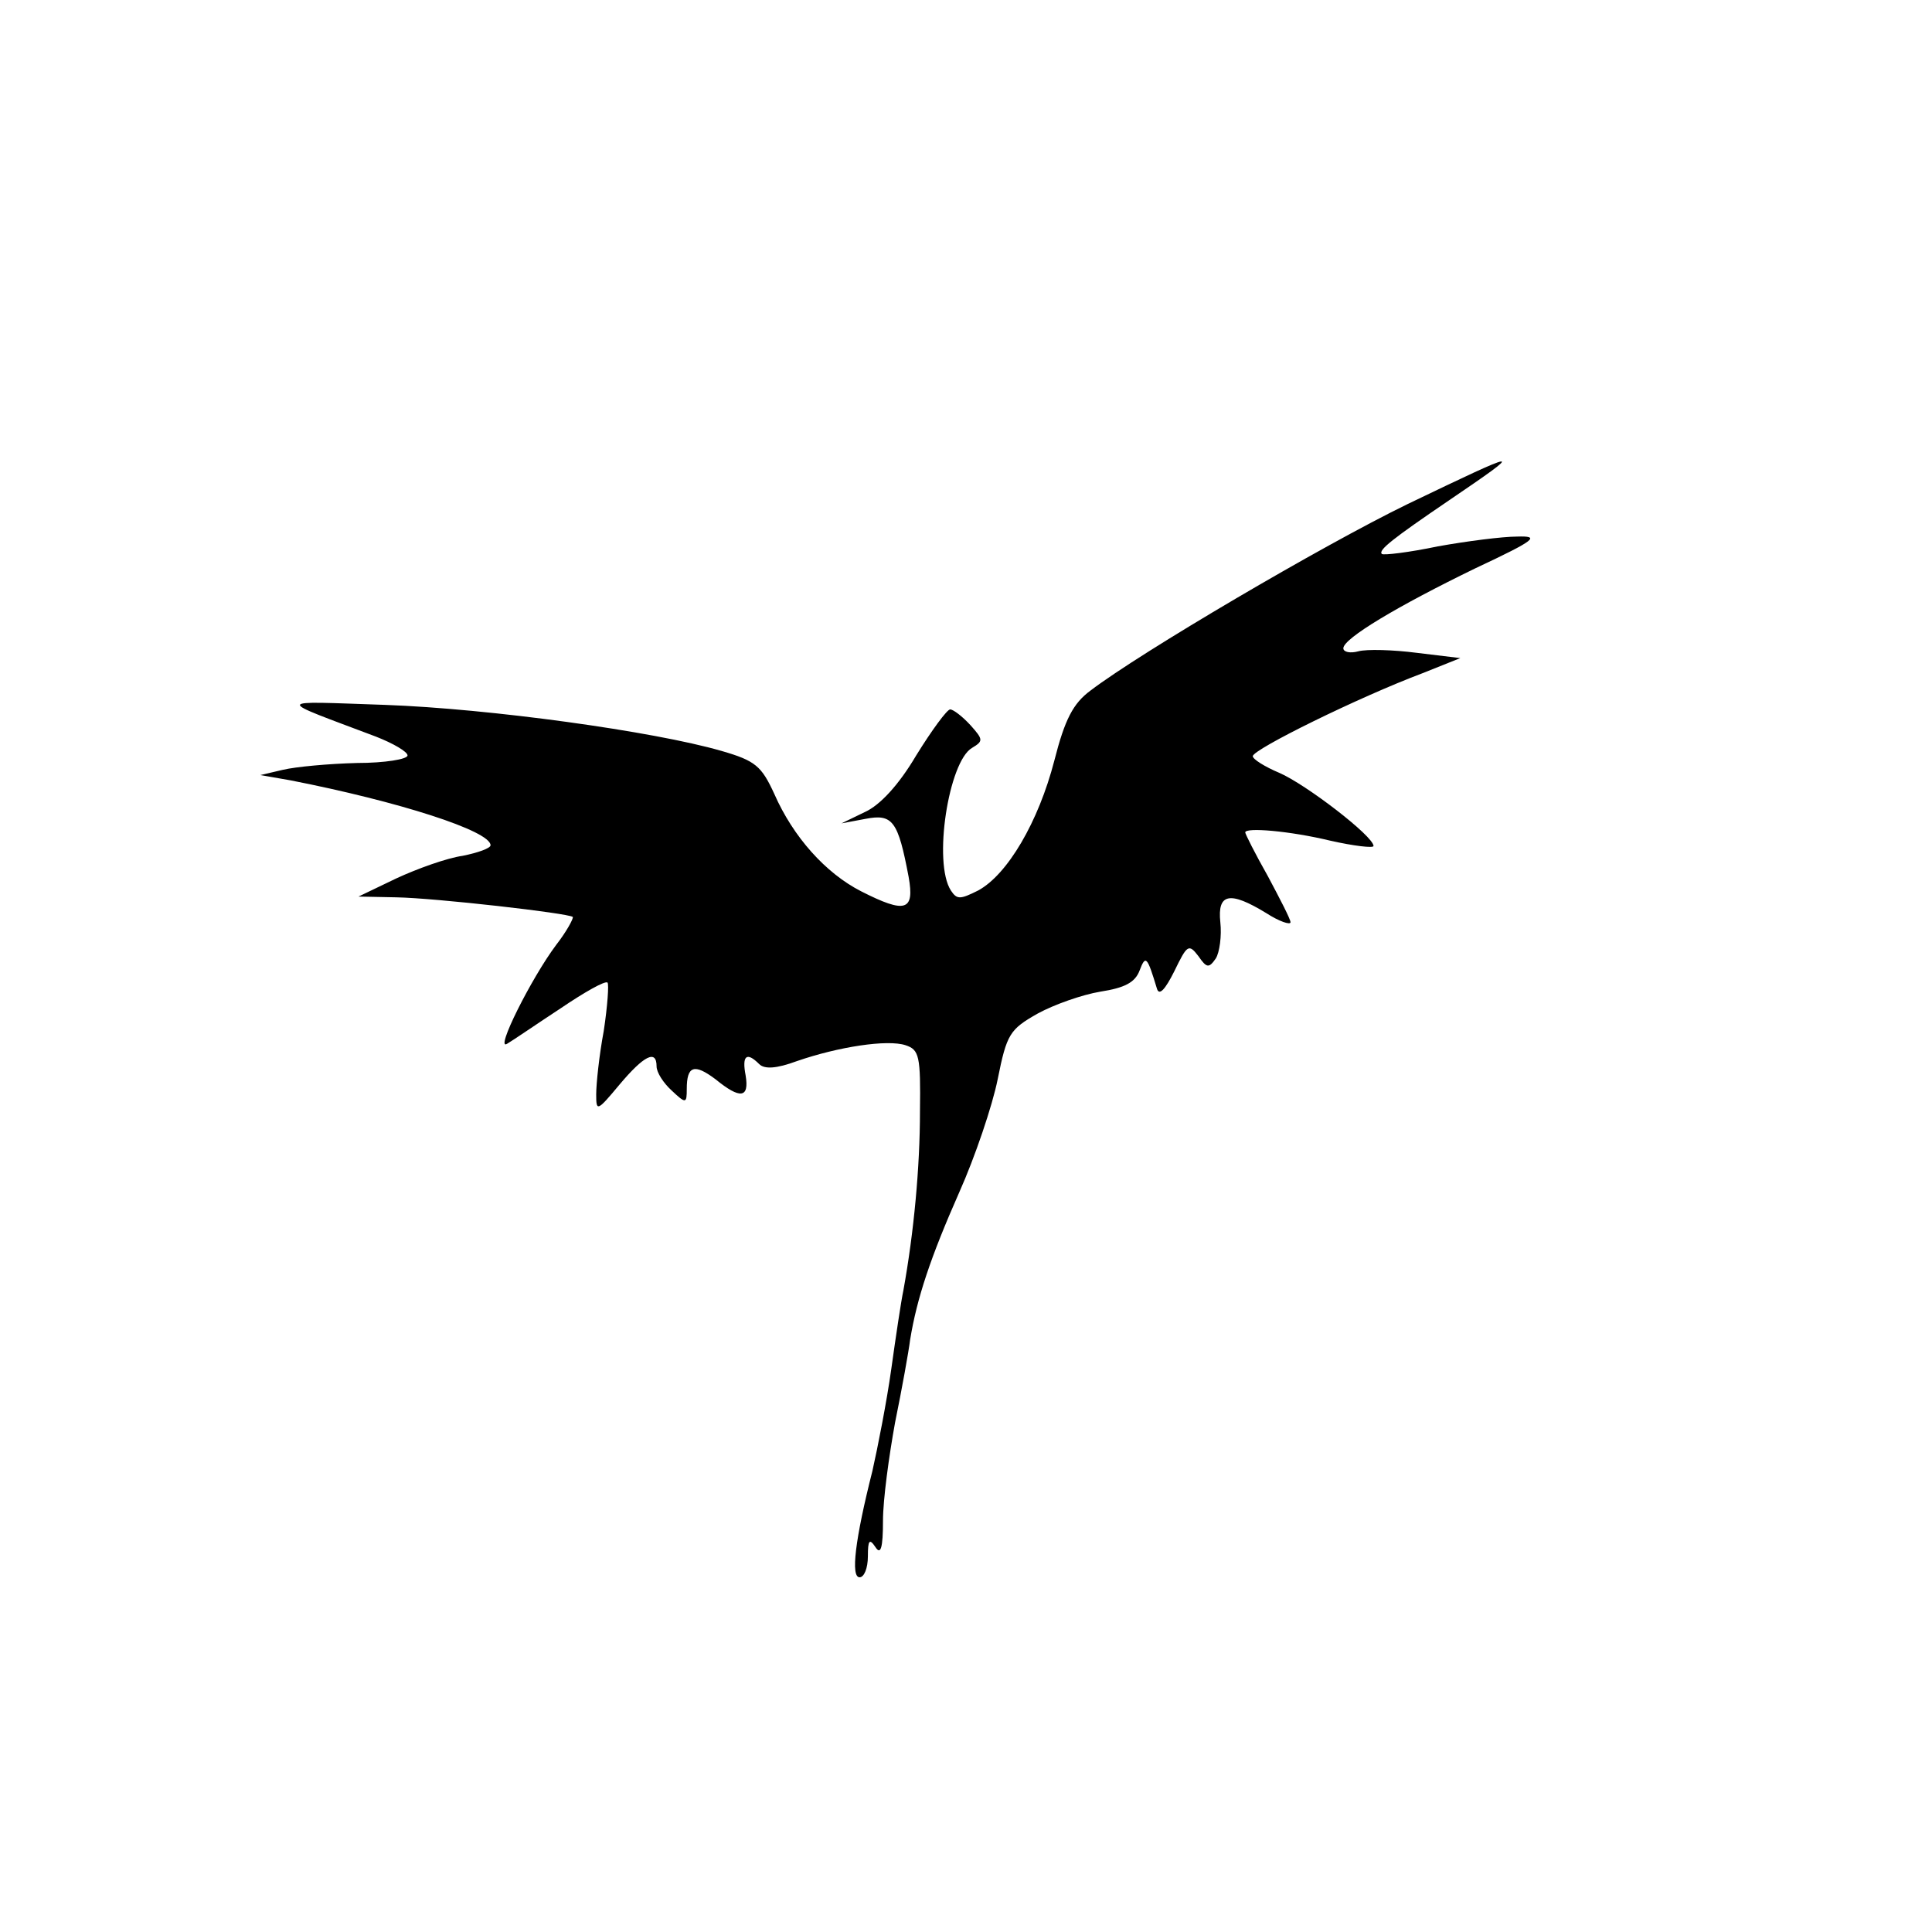
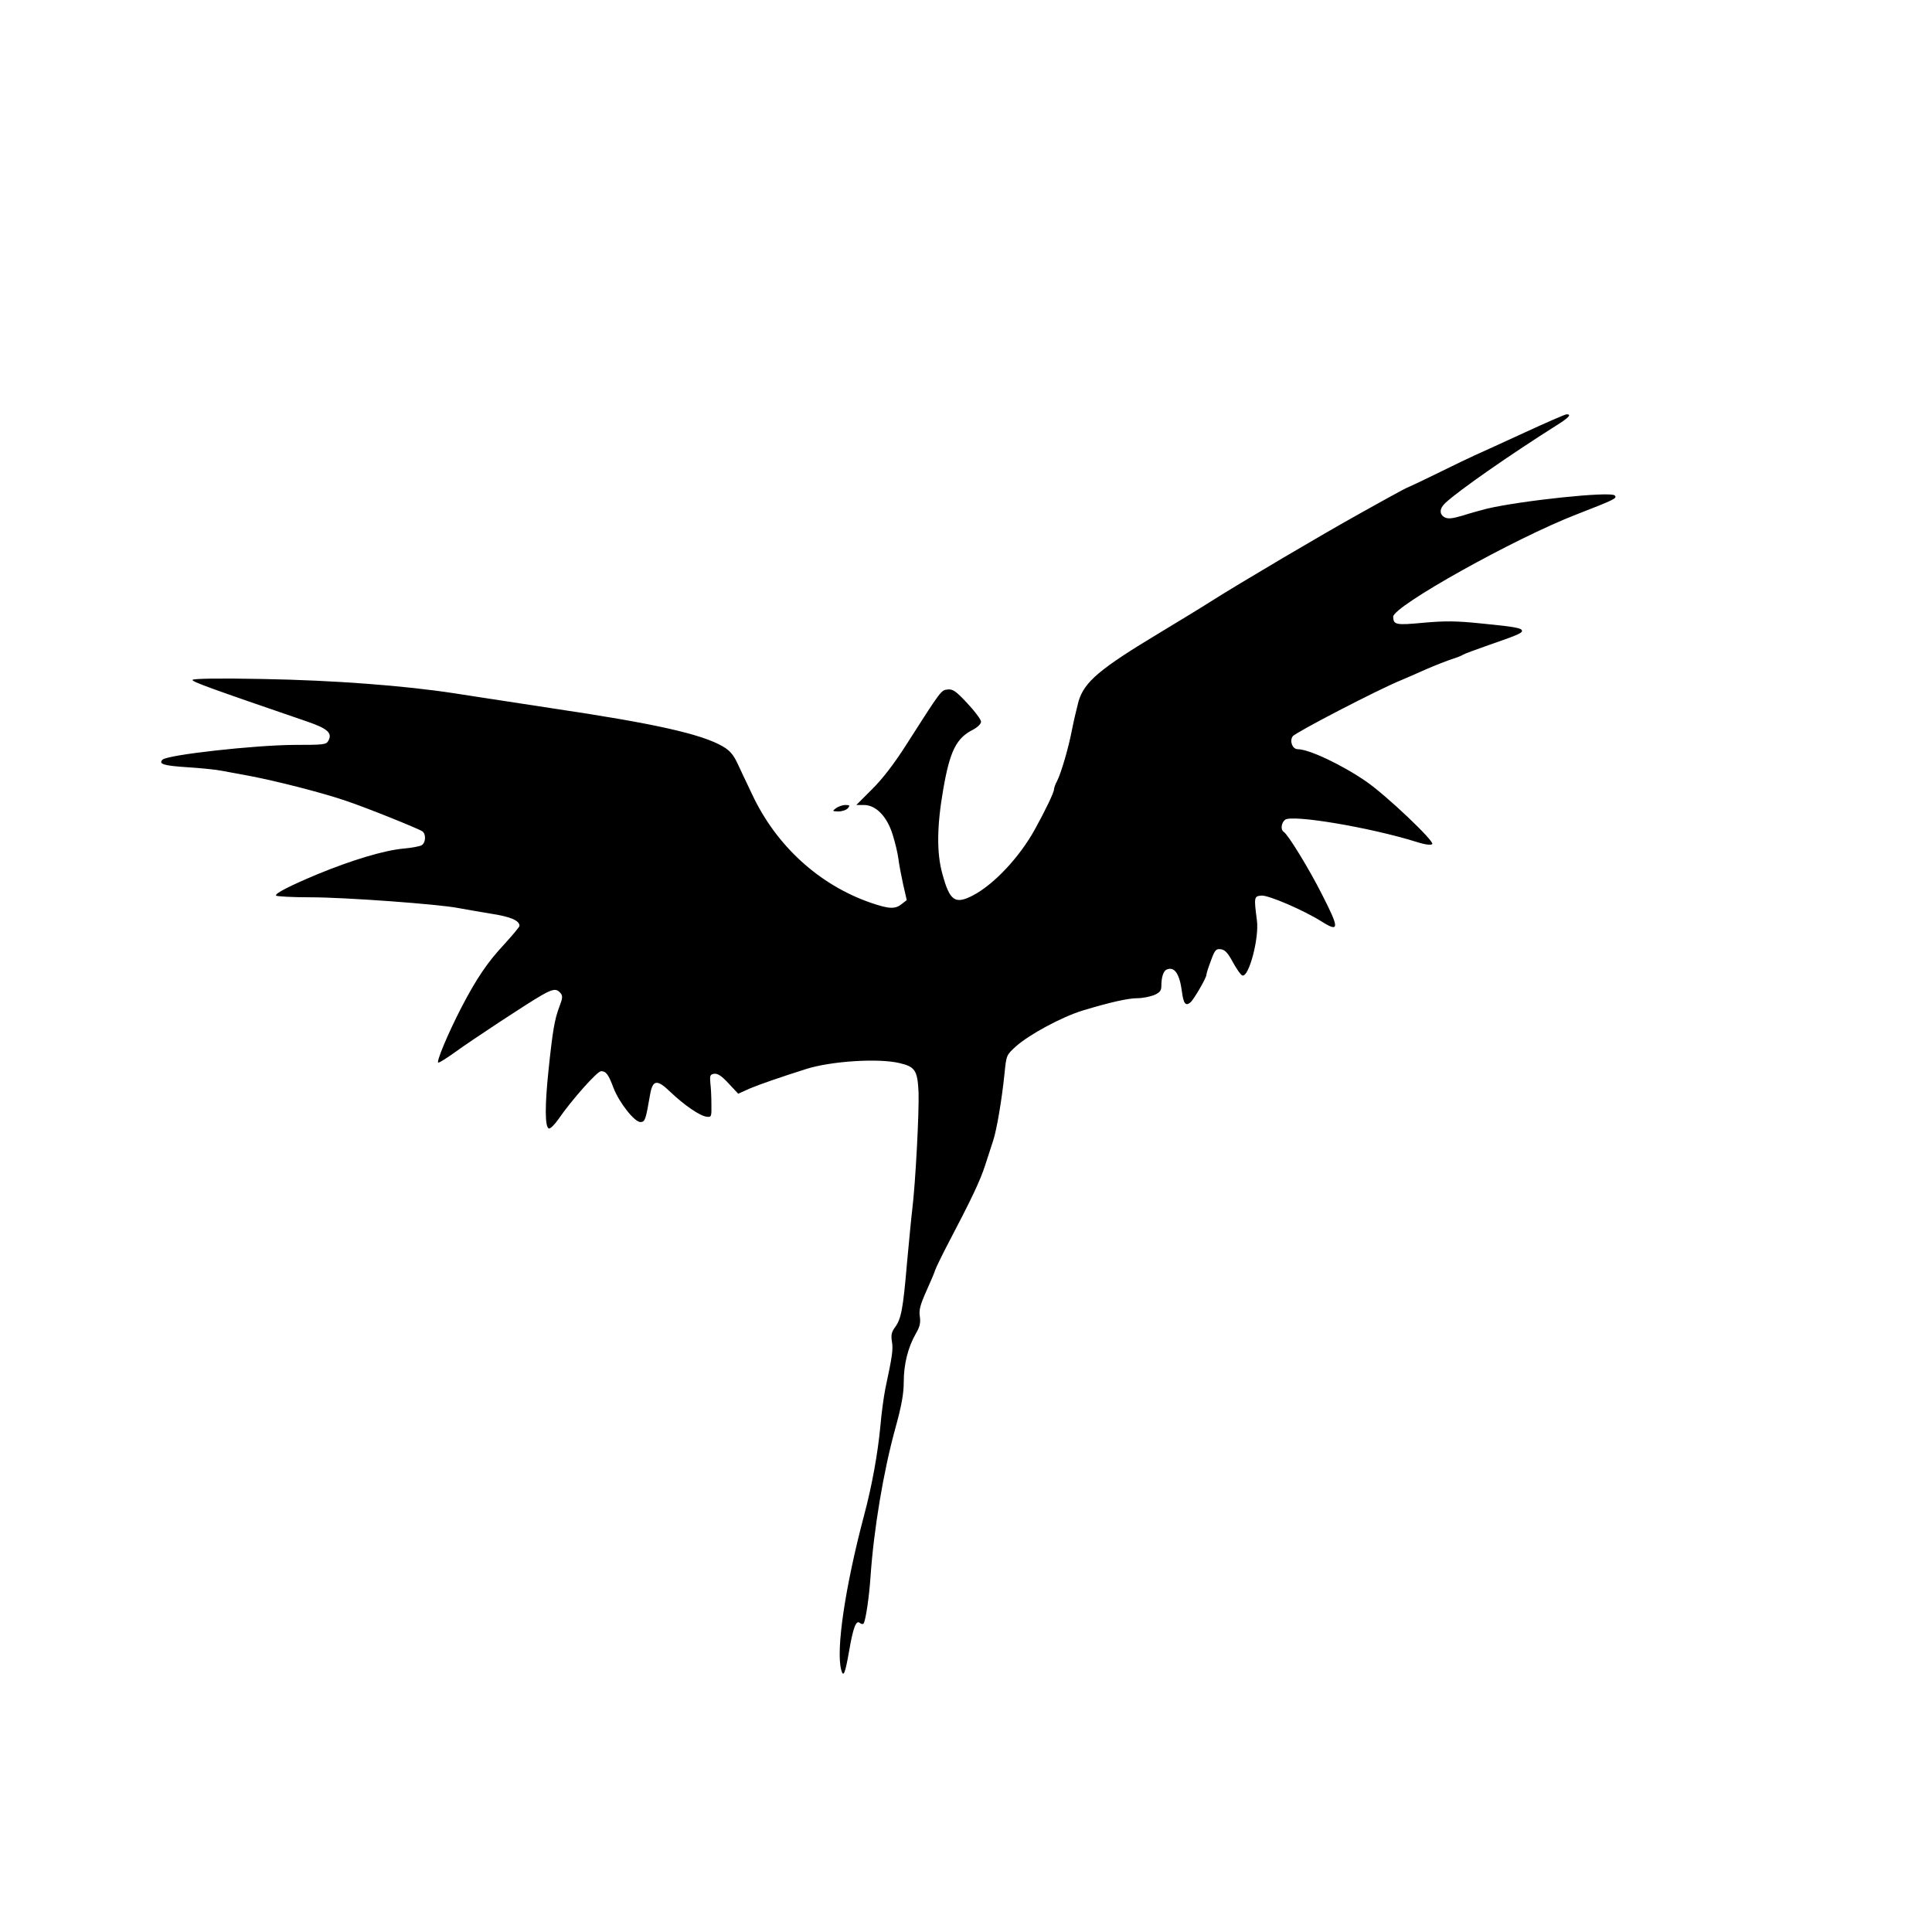
- <svg xmlns="http://www.w3.org/2000/svg" version="1.0" width="256pt" height="256pt" viewBox="0 0 256 256" preserveAspectRatio="xMidYMid meet">
-   <g transform="translate(0,256) scale(0.1,-0.1)" fill="#000000" stroke="none">
-     <path d="M1865 1892 c-113 -55 -353 -196 -420 -247 -23 -17 -34 -38 -48 -93 -21 -81 -62 -151 -101 -172 -24 -12 -28 -12 -36 0 -24 37 -3 171 28 189 15 9 15 11 -2 30 -11 12 -23 21 -27 21 -4 0 -24 -27 -45 -61 -23 -39 -48 -66 -68 -75 l-31 -15 32 6 c36 7 43 -3 57 -77 8 -45 -4 -49 -63 -19 -47 24 -90 72 -115 129 -17 37 -25 44 -70 57 -90 26 -307 56 -446 61 -149 5 -147 9 -12 -42 23 -9 42 -20 42 -25 0 -5 -30 -10 -67 -10 -38 -1 -81 -5 -98 -9 l-30 -7 40 -7 c143 -28 265 -67 265 -86 0 -4 -17 -10 -37 -14 -21 -3 -60 -17 -88 -30 l-50 -24 50 -1 c53 -1 228 -21 234 -26 1 -2 -8 -19 -22 -37 -33 -44 -82 -142 -65 -131 7 4 39 26 71 47 31 21 59 37 62 34 2 -2 0 -31 -5 -64 -6 -32 -10 -70 -10 -84 0 -23 1 -23 31 13 32 38 49 47 49 24 0 -8 9 -22 20 -32 19 -18 20 -17 20 2 0 31 10 34 38 13 33 -27 45 -25 40 5 -5 26 1 32 18 15 7 -7 23 -6 50 4 55 19 120 29 144 21 18 -6 20 -14 19 -88 0 -73 -8 -160 -22 -237 -3 -14 -10 -61 -16 -104 -6 -43 -18 -104 -25 -135 -23 -91 -29 -141 -17 -141 6 0 11 12 11 28 0 21 2 24 10 12 7 -11 10 -1 10 35 0 28 8 86 16 130 9 44 18 94 20 110 9 55 27 109 65 195 21 47 44 115 51 150 12 60 16 66 53 87 22 12 59 25 83 29 32 5 46 12 52 28 8 21 10 19 23 -24 3 -10 11 -1 23 23 17 35 19 37 32 20 11 -16 14 -16 23 -3 5 8 8 30 6 48 -4 38 12 42 61 12 17 -11 32 -16 32 -12 0 4 -14 31 -30 61 -17 30 -30 56 -30 58 0 7 59 2 113 -11 31 -7 57 -10 57 -7 0 13 -90 82 -125 97 -19 8 -35 18 -35 22 0 9 140 78 225 110 l50 20 -58 7 c-31 4 -66 5 -77 2 -11 -3 -20 -1 -20 4 0 13 72 56 175 106 81 38 86 43 55 42 -19 0 -66 -6 -105 -13 -38 -8 -72 -12 -74 -10 -5 5 14 20 89 71 103 70 99 69 -55 -5z" />
+ <svg xmlns="http://www.w3.org/2000/svg" version="1.0" width="900pt" height="900pt" viewBox="0 0 900 900" preserveAspectRatio="xMidYMid meet">
+   <g transform="translate(0,900) scale(0.1,-0.1)" fill="#000000" stroke="none">
+     <path d="M7100 6984 c-102 -47 -205 -94 -230 -105 -25 -11 -97 -46 -160 -77 -63 -31 -126 -61 -140 -67 -14 -5 -59 -29 -100 -52 -41 -23 -102 -56 -135 -75 -168 -93 -561 -325 -698 -412 -34 -22 -136 -84 -227 -139 -288 -173 -359 -233 -386 -325 -8 -31 -22 -89 -30 -130 -16 -85 -51 -204 -70 -241 -8 -14 -14 -32 -14 -38 0 -14 -40 -98 -90 -188 -72 -130 -191 -256 -289 -307 -82 -42 -107 -25 -141 101 -27 96 -26 222 4 394 31 179 61 239 139 278 22 12 37 27 37 37 0 10 -29 49 -64 86 -53 57 -68 67 -92 64 -30 -3 -29 -2 -194 -260 -54 -85 -111 -159 -158 -205 l-73 -73 36 0 c55 0 107 -53 133 -137 12 -38 24 -88 27 -113 3 -25 13 -78 22 -119 l17 -74 -23 -18 c-31 -25 -59 -24 -146 6 -239 83 -439 265 -551 504 -25 53 -57 119 -70 148 -18 38 -36 58 -67 76 -100 58 -321 107 -792 177 -77 12 -183 28 -235 36 -52 8 -152 23 -221 34 -234 36 -562 61 -895 67 -201 4 -323 2 -327 -4 -5 -8 78 -38 536 -195 93 -32 116 -53 97 -88 -10 -19 -21 -20 -158 -20 -185 -1 -592 -46 -615 -69 -20 -20 6 -28 115 -35 62 -4 133 -11 158 -16 25 -5 86 -16 135 -25 121 -23 334 -77 445 -115 91 -30 342 -131 358 -143 18 -14 15 -55 -5 -65 -10 -5 -47 -12 -83 -15 -90 -8 -242 -54 -400 -119 -131 -55 -200 -90 -194 -100 3 -4 76 -8 162 -8 159 0 596 -32 687 -50 28 -5 95 -17 150 -26 93 -14 135 -32 135 -57 0 -5 -33 -44 -72 -87 -75 -80 -128 -157 -199 -294 -62 -120 -119 -256 -107 -256 6 0 41 22 77 48 80 58 338 228 403 265 54 31 70 33 89 11 11 -13 10 -24 -5 -63 -22 -58 -31 -107 -51 -298 -17 -164 -17 -264 2 -270 6 -2 26 17 44 43 62 90 181 224 199 224 23 0 34 -14 58 -78 27 -70 100 -162 127 -159 20 2 23 10 43 126 12 71 32 75 94 15 65 -62 139 -113 170 -116 22 -3 23 0 22 57 0 33 -2 78 -5 100 -3 35 -1 40 18 43 16 2 35 -10 67 -45 l45 -48 53 24 c45 19 143 53 263 91 116 37 337 51 434 28 74 -17 85 -34 90 -136 3 -90 -14 -424 -30 -552 -5 -41 -15 -151 -24 -245 -18 -212 -27 -259 -55 -297 -17 -23 -20 -37 -15 -68 6 -37 2 -66 -31 -220 -7 -36 -18 -114 -23 -175 -12 -126 -39 -277 -76 -415 -88 -332 -132 -628 -106 -720 10 -36 18 -16 36 86 19 112 33 148 50 134 7 -6 15 -7 18 -3 10 16 26 125 32 215 15 222 60 492 116 695 29 105 39 161 39 216 0 82 20 161 56 224 19 32 23 51 19 80 -5 30 2 55 30 118 20 44 39 89 42 100 4 11 29 63 56 115 114 217 153 300 176 371 13 41 30 92 37 114 17 50 41 193 53 310 9 90 9 90 53 130 62 56 217 139 313 168 126 38 210 57 254 57 23 0 57 7 76 14 28 12 35 21 35 43 0 42 10 71 26 77 36 14 59 -21 70 -104 7 -55 17 -68 39 -50 16 13 75 115 75 129 0 6 9 35 21 66 18 50 24 56 46 53 19 -2 33 -17 56 -60 17 -31 37 -60 44 -62 30 -12 80 175 68 258 -14 107 -13 111 21 114 32 3 197 -68 281 -121 83 -52 83 -33 1 127 -60 119 -158 279 -178 291 -15 9 -12 41 6 56 31 26 395 -35 613 -103 40 -13 67 -16 73 -10 12 12 -213 226 -307 291 -113 78 -267 151 -320 151 -24 0 -39 38 -23 60 11 17 398 218 504 261 21 9 75 32 119 52 44 19 98 40 120 47 22 7 45 16 50 20 6 4 60 24 120 45 127 44 155 55 155 66 0 13 -30 19 -183 34 -125 13 -174 13 -276 4 -128 -12 -140 -10 -141 28 0 49 567 366 855 477 177 69 190 75 177 88 -20 20 -436 -24 -597 -62 -27 -7 -78 -21 -112 -32 -48 -14 -67 -16 -83 -8 -26 14 -25 41 3 67 62 58 299 223 514 359 61 38 76 54 51 54 -7 0 -96 -39 -198 -86z" />
+     <path d="M3894 5235 c-18 -14 -17 -14 12 -15 17 0 37 7 44 15 10 13 9 15 -12 15 -13 0 -33 -7 -44 -15z" />
  </g>
</svg>
